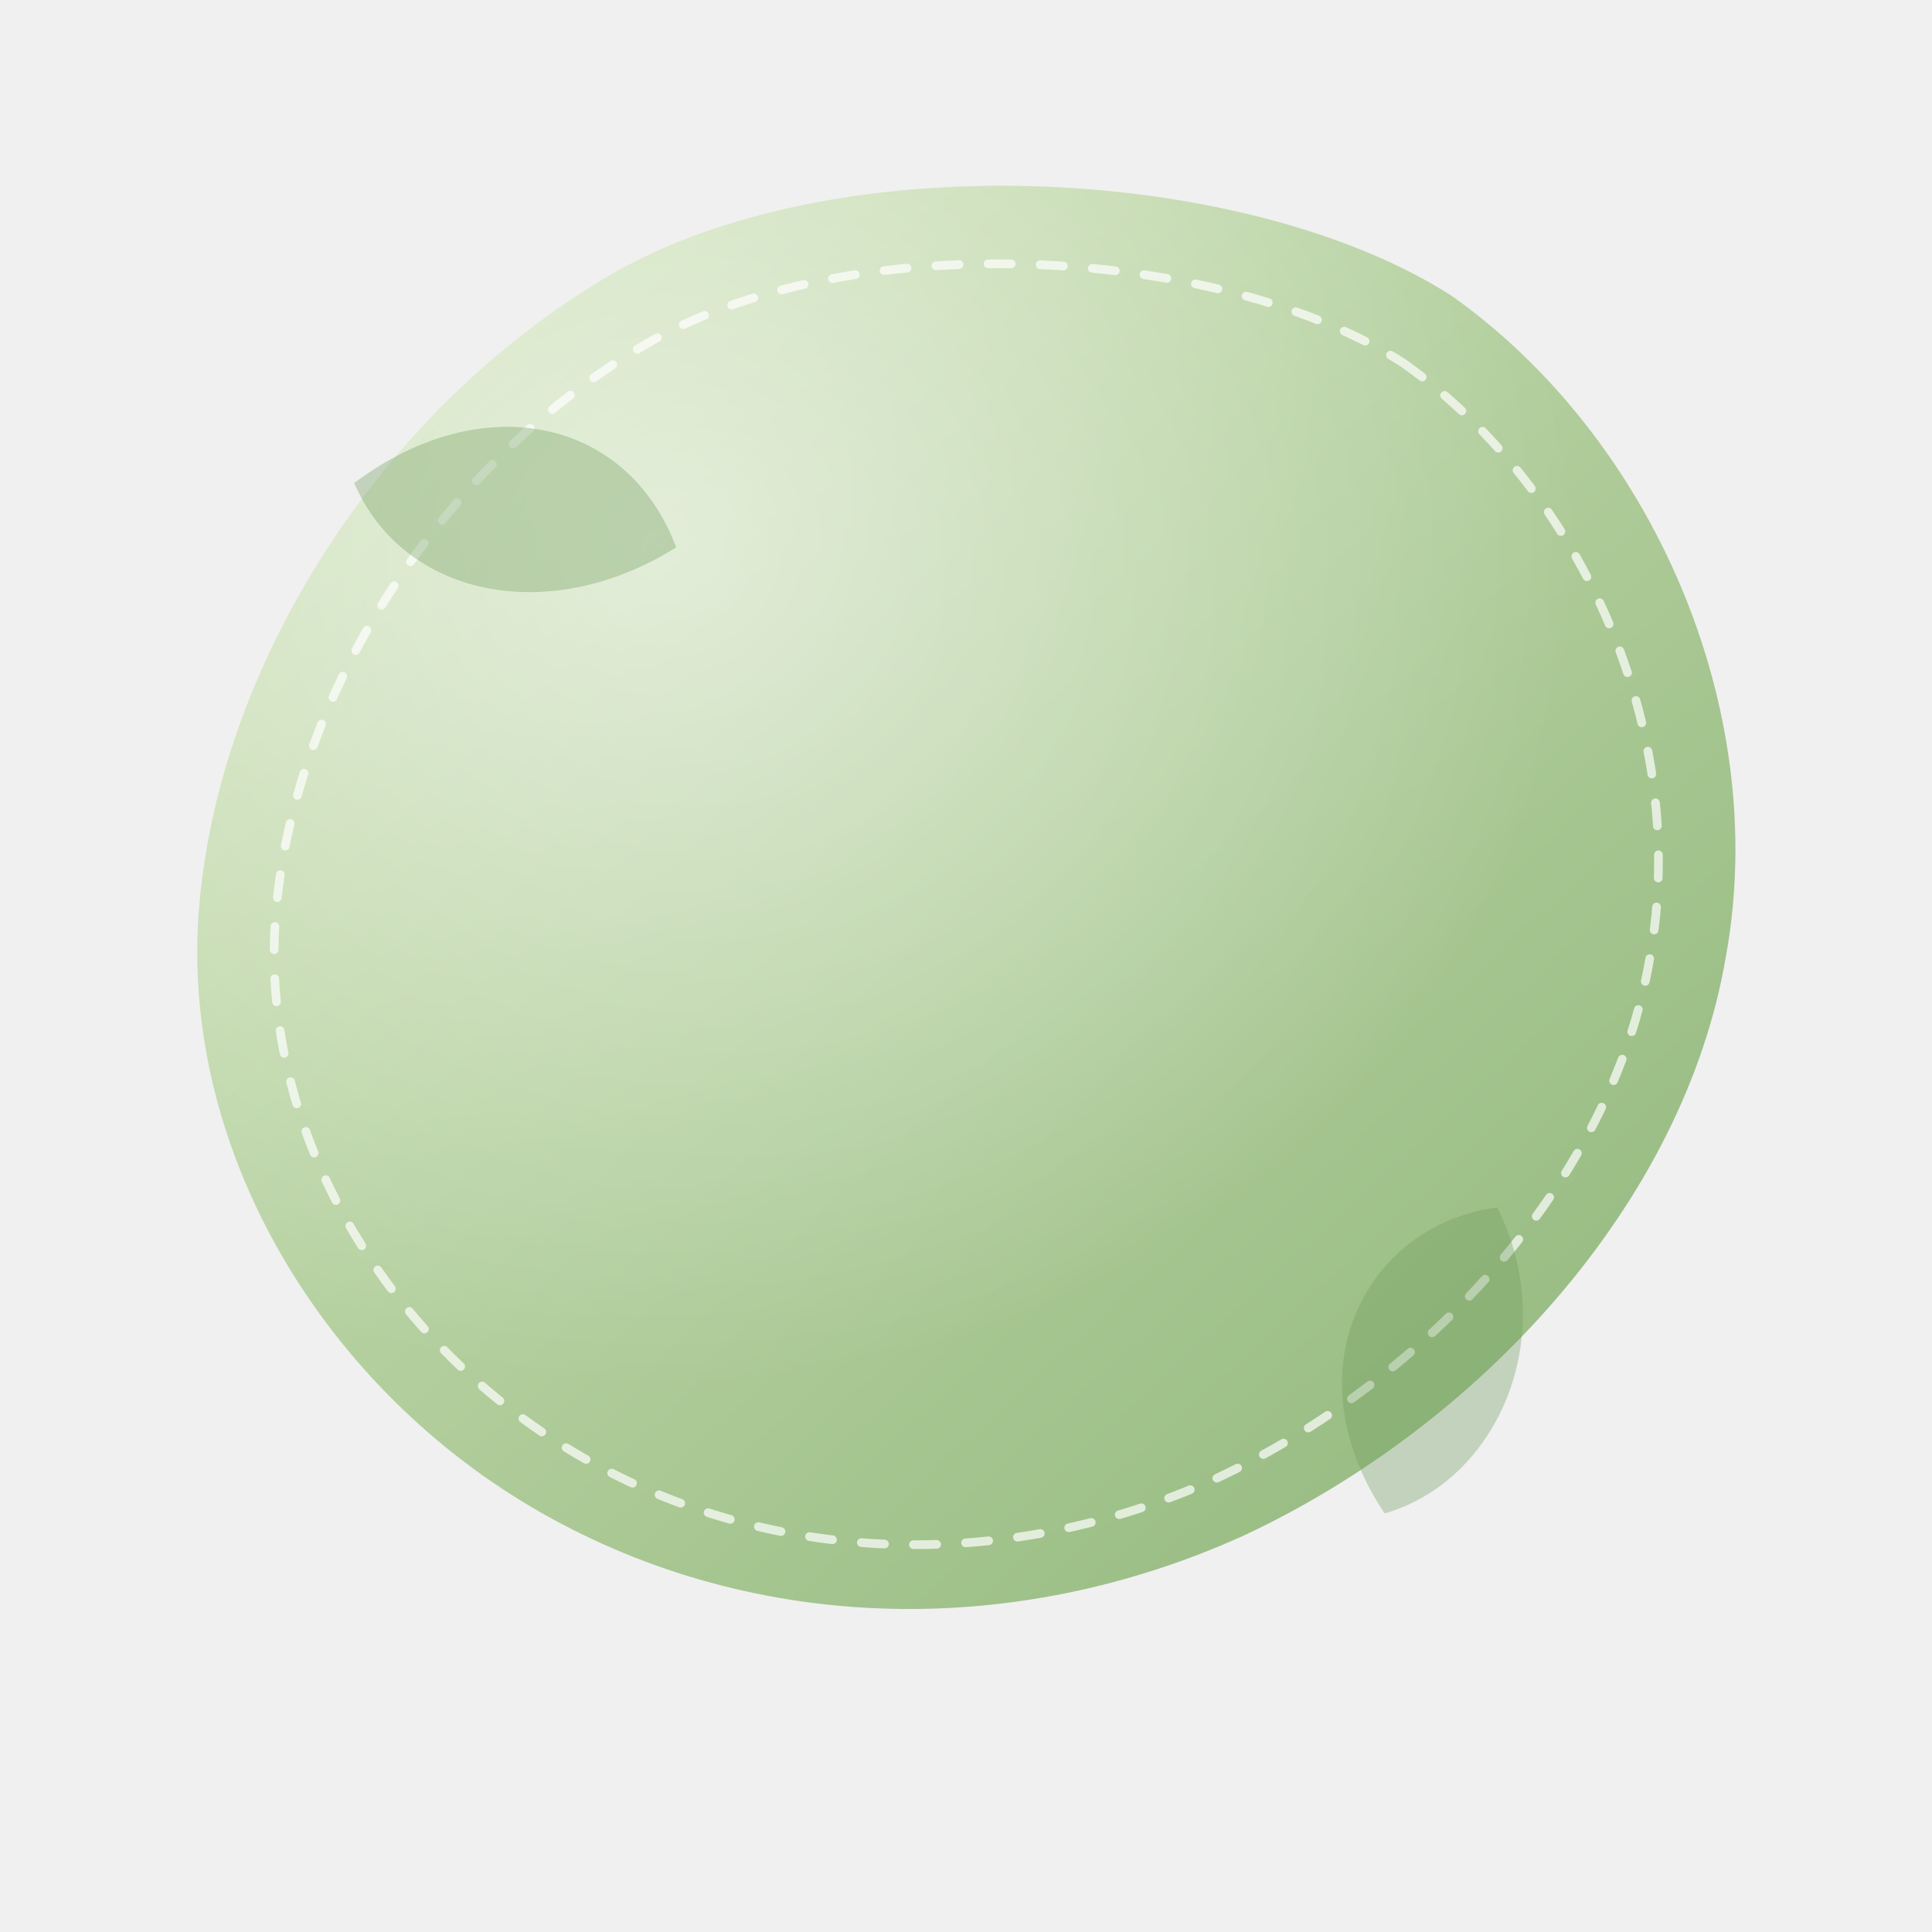
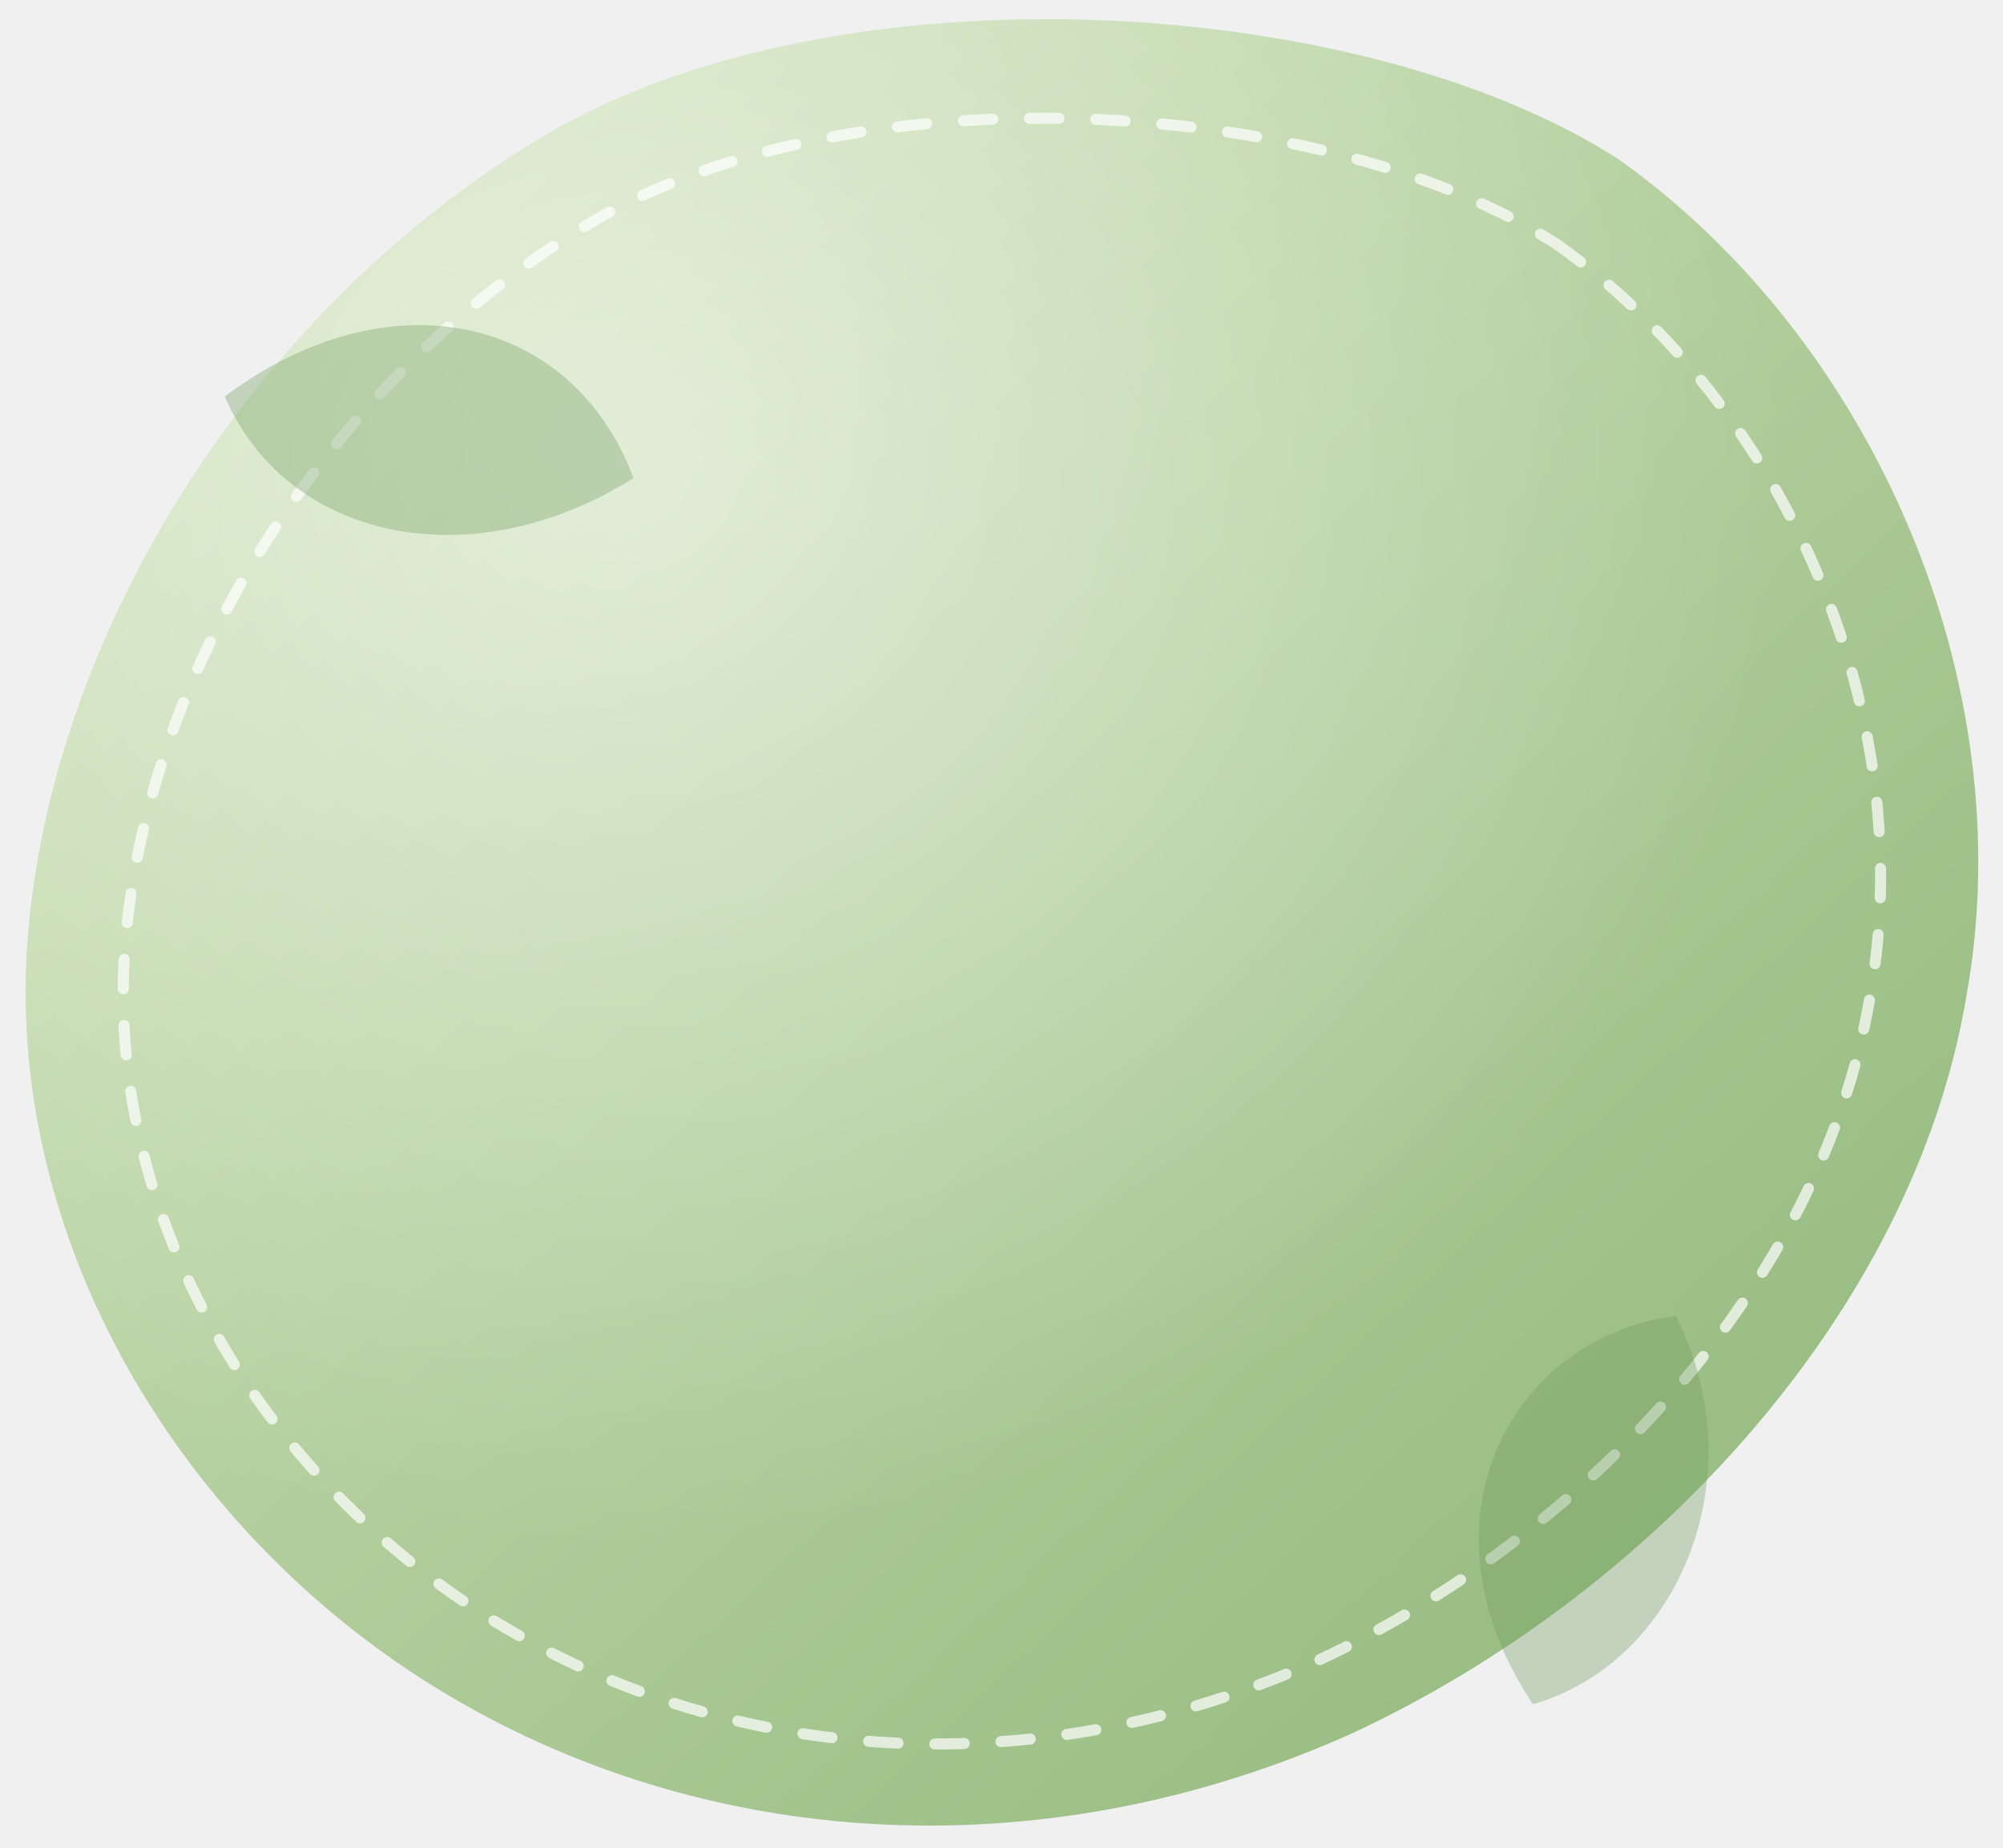
- <svg xmlns="http://www.w3.org/2000/svg" viewBox="0 0 600 600" width="600" height="600">
+ <svg xmlns="http://www.w3.org/2000/svg" id="_Слой_1" data-name="Слой_1" version="1.1" viewBox="0 0 490 452">
  <defs>
-     <linearGradient id="g" x1="0" y1="0" x2="1" y2="1">
+     <style>
+       .st0 {
+         fill: #6f9a5b;
+       }
+ 
+       .st1 {
+         fill: none;
+         stroke: #fff;
+         stroke-dasharray: 7.2 9;
+         stroke-linecap: round;
+         stroke-miterlimit: 3.6;
+         stroke-opacity: .7;
+         stroke-width: 2.7px;
+       }
+ 
+       .st2 {
+         fill: url(#_Безымянный_градиент_2);
+       }
+ 
+       .st3 {
+         fill: url(#_Безымянный_градиент);
+       }
+ 
+       .st4 {
+         opacity: .35;
+       }
+     </style>
+     <linearGradient id="_Безымянный_градиент" data-name="Безымянный градиент" x1="-436.2" y1="631.82" x2="-435.2" y2="630.82" gradientTransform="translate(208372.01 279256.54) scale(477.68 -441.99)" gradientUnits="userSpaceOnUse">
      <stop offset="0" stop-color="#d3e5bd" />
      <stop offset="1" stop-color="#8fb67a" />
    </linearGradient>
-     <radialGradient id="light" cx=".3" cy=".25" r=".6">
+     <radialGradient id="_Безымянный_градиент_2" data-name="Безымянный градиент 2" cx="-435.9" cy="631.56" fx="-435.9" fy="631.56" r=".6" gradientTransform="translate(208372.01 279256.54) scale(477.68 -441.99)" gradientUnits="userSpaceOnUse">
      <stop offset="0" stop-color="#fff" stop-opacity=".55" />
      <stop offset="1" stop-color="#fff" stop-opacity="0" />
    </radialGradient>
  </defs>
-   <path id="b" fill="url(#g)" d="M451 92c62 44 99 128 85 205-13 77-77 146-150 180-73 33-155 30-221-9C99 429 55 355 62 280c7-76 58-155 130-196 72-40 197-32 259 8z" />
-   <path fill="url(#light)" d="M451 92c62 44 99 128 85 205-13 77-77 146-150 180-73 33-155 30-221-9C99 429 55 355 62 280c7-76 58-155 130-196 72-40 197-32 259 8z" />
-   <path fill="none" stroke="#fff" stroke-opacity=".7" stroke-width="3" stroke-dasharray="8 10" stroke-linecap="round" transform="translate(300 300) scale(.9) translate(-300 -300)" d="M451 92c62 44 99 128 85 205-13 77-77 146-150 180-73 33-155 30-221-9C99 429 55 355 62 280c7-76 58-155 130-196 72-40 197-32 259 8z" />
-   <g fill="#6f9a5b" opacity=".35">
-     <path d="M110 150c40-30 85-20 100 20-40 25-85 15-100-20z" />
-     <path d="M430 470c-30-45-5-90 35-95 20 40 0 85-35 95z" />
+   <path id="b" class="st3" d="M396,39c62,44,99,128,85,205-13,77-77,146-150,180-73,33-155,30-221-9S0,302,7,227C14,151,65,72,137,31,209-9,334-1,396,39Z" />
+   <path class="st2" d="M396,39c62,44,99,128,85,205-13,77-77,146-150,180-73,33-155,30-221-9S0,302,7,227C14,151,65,72,137,31,209-9,334-1,396,39Z" />
+   <path class="st1" d="M380.9,59.8c55.8,39.6,89.1,115.2,76.5,184.5-11.7,69.3-69.3,131.4-135,162-65.7,29.7-139.5,27-198.9-8.1S24.5,296.5,30.8,229c6.3-68.4,52.2-139.5,117-176.4,64.8-36,177.3-28.8,233.1,7.2Z" />
+   <g class="st4">
+     <path class="st0" d="M55,97c40-30,85-20,100,20-40,25-85,15-100-20Z" />
+     <path class="st0" d="M375,417c-30-45-5-90,35-95,20,40,0,85-35,95Z" />
  </g>
</svg>
